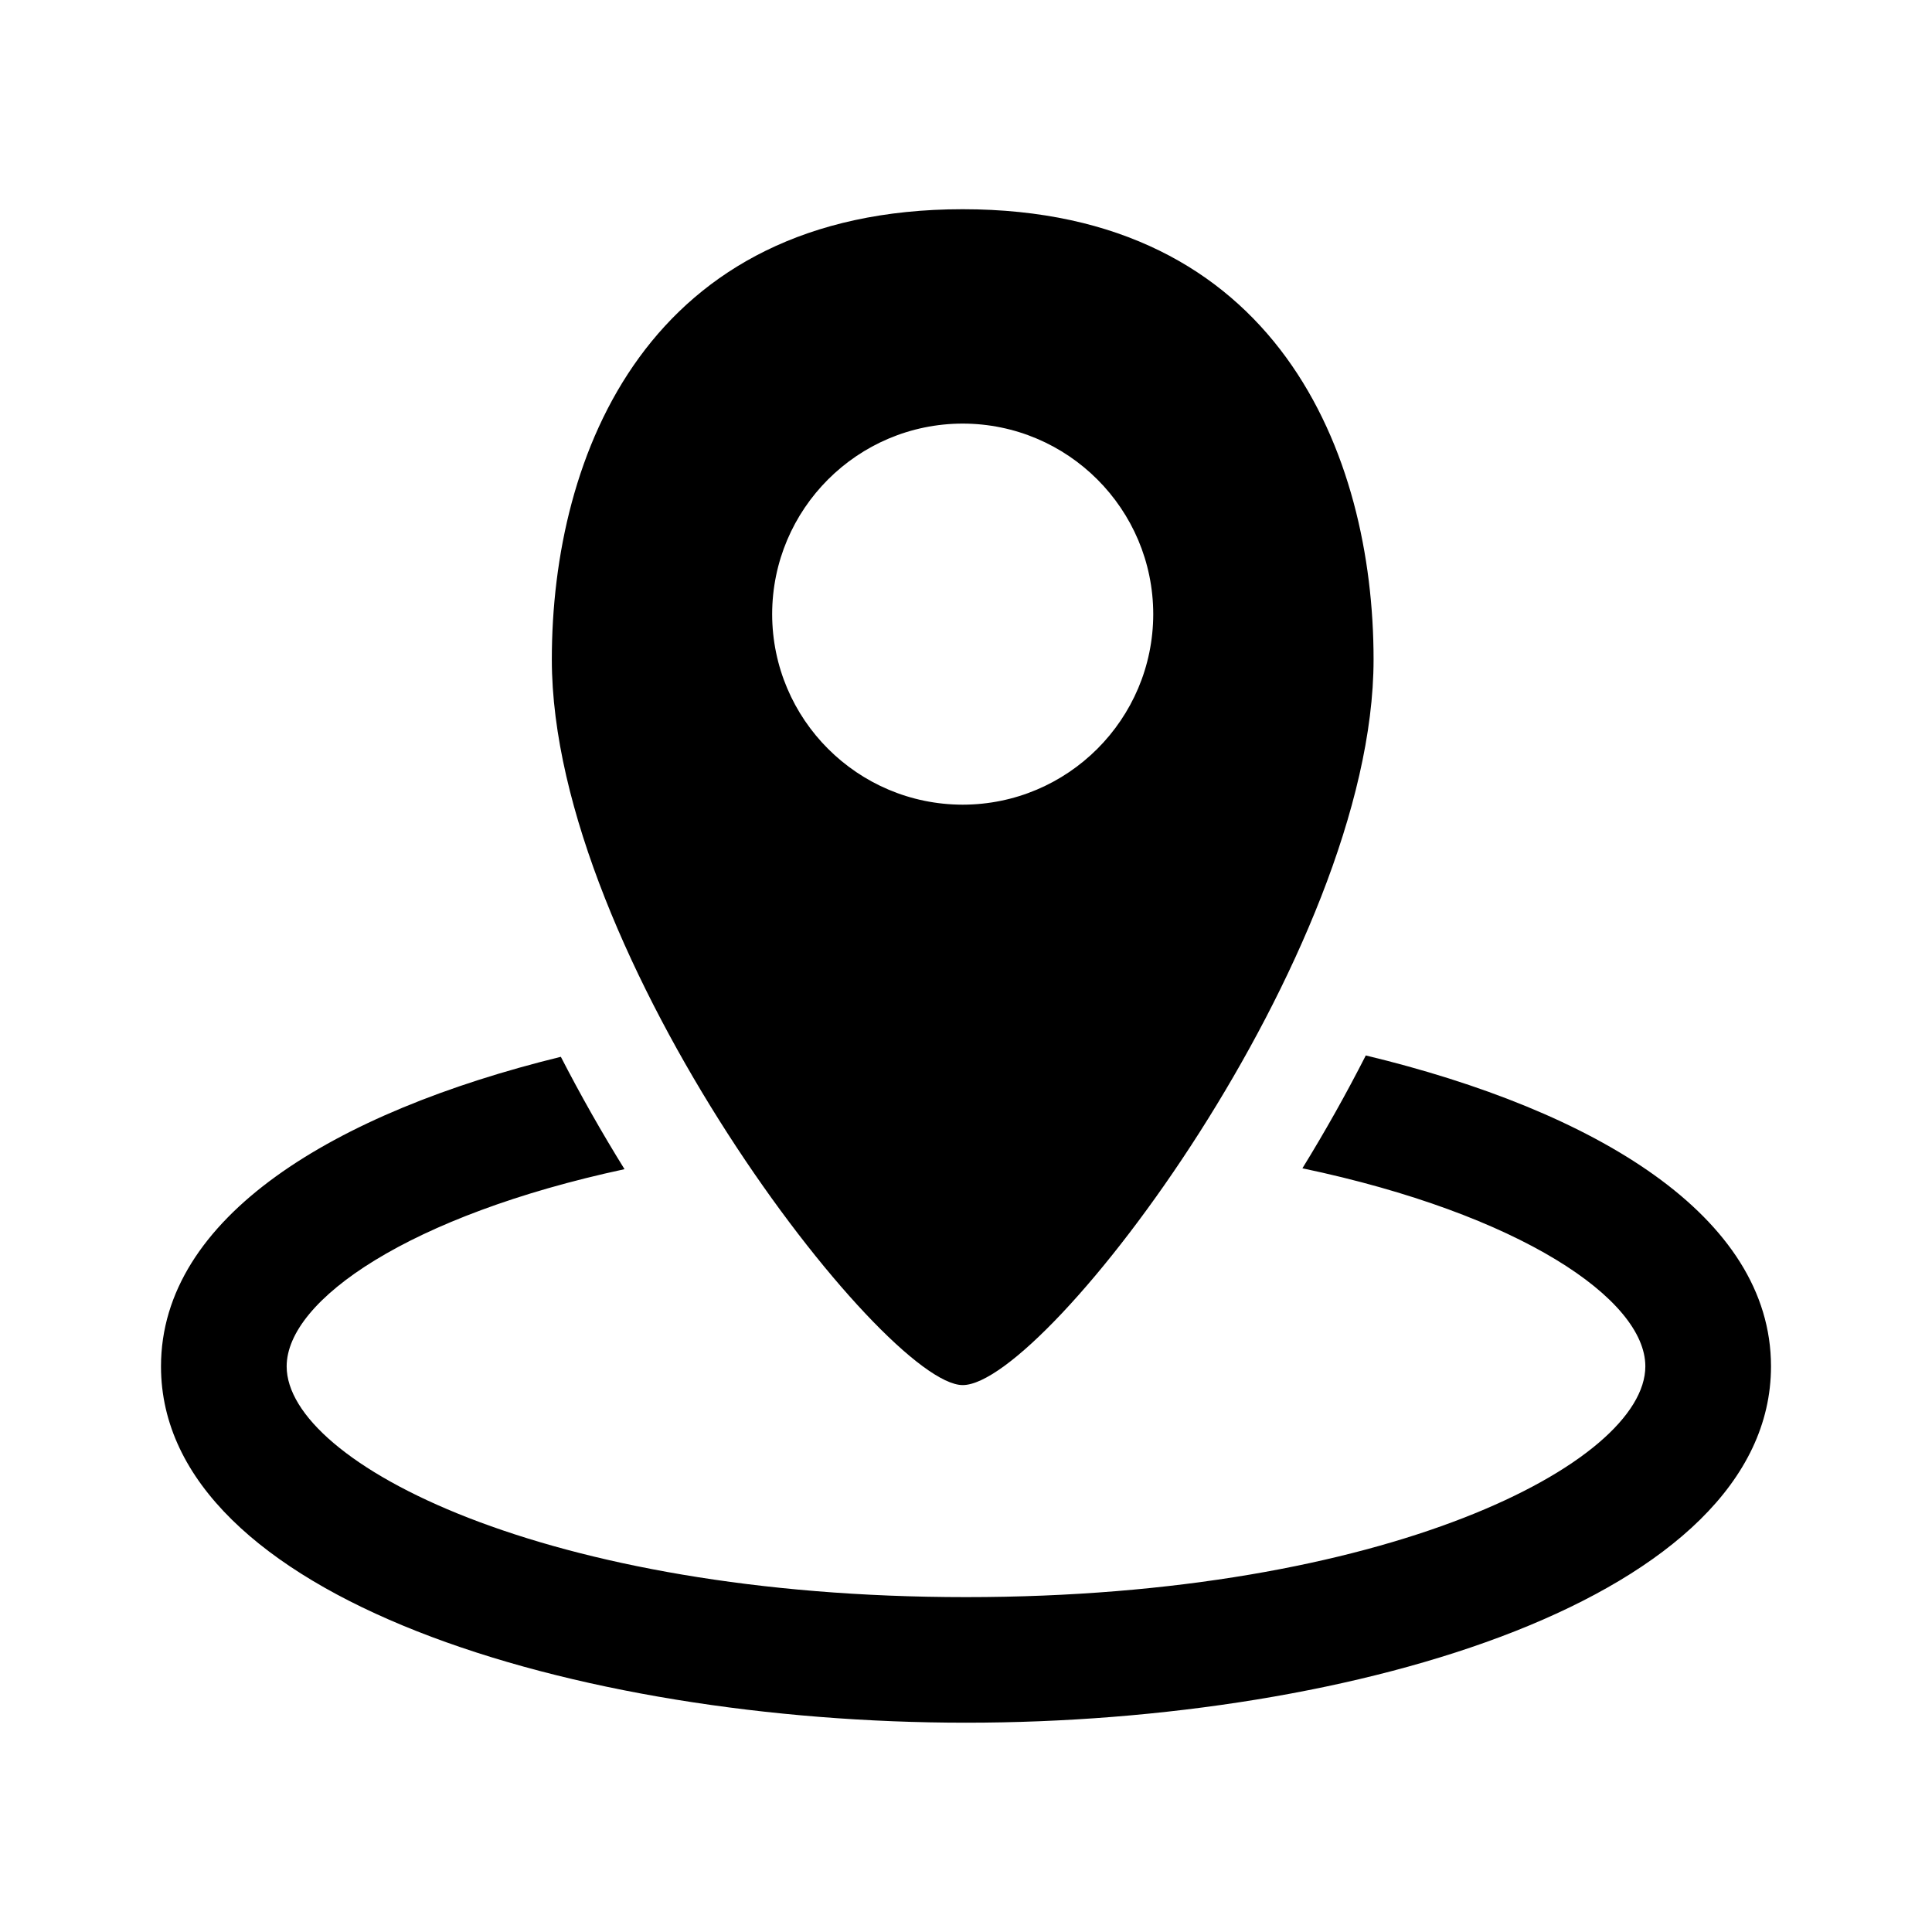
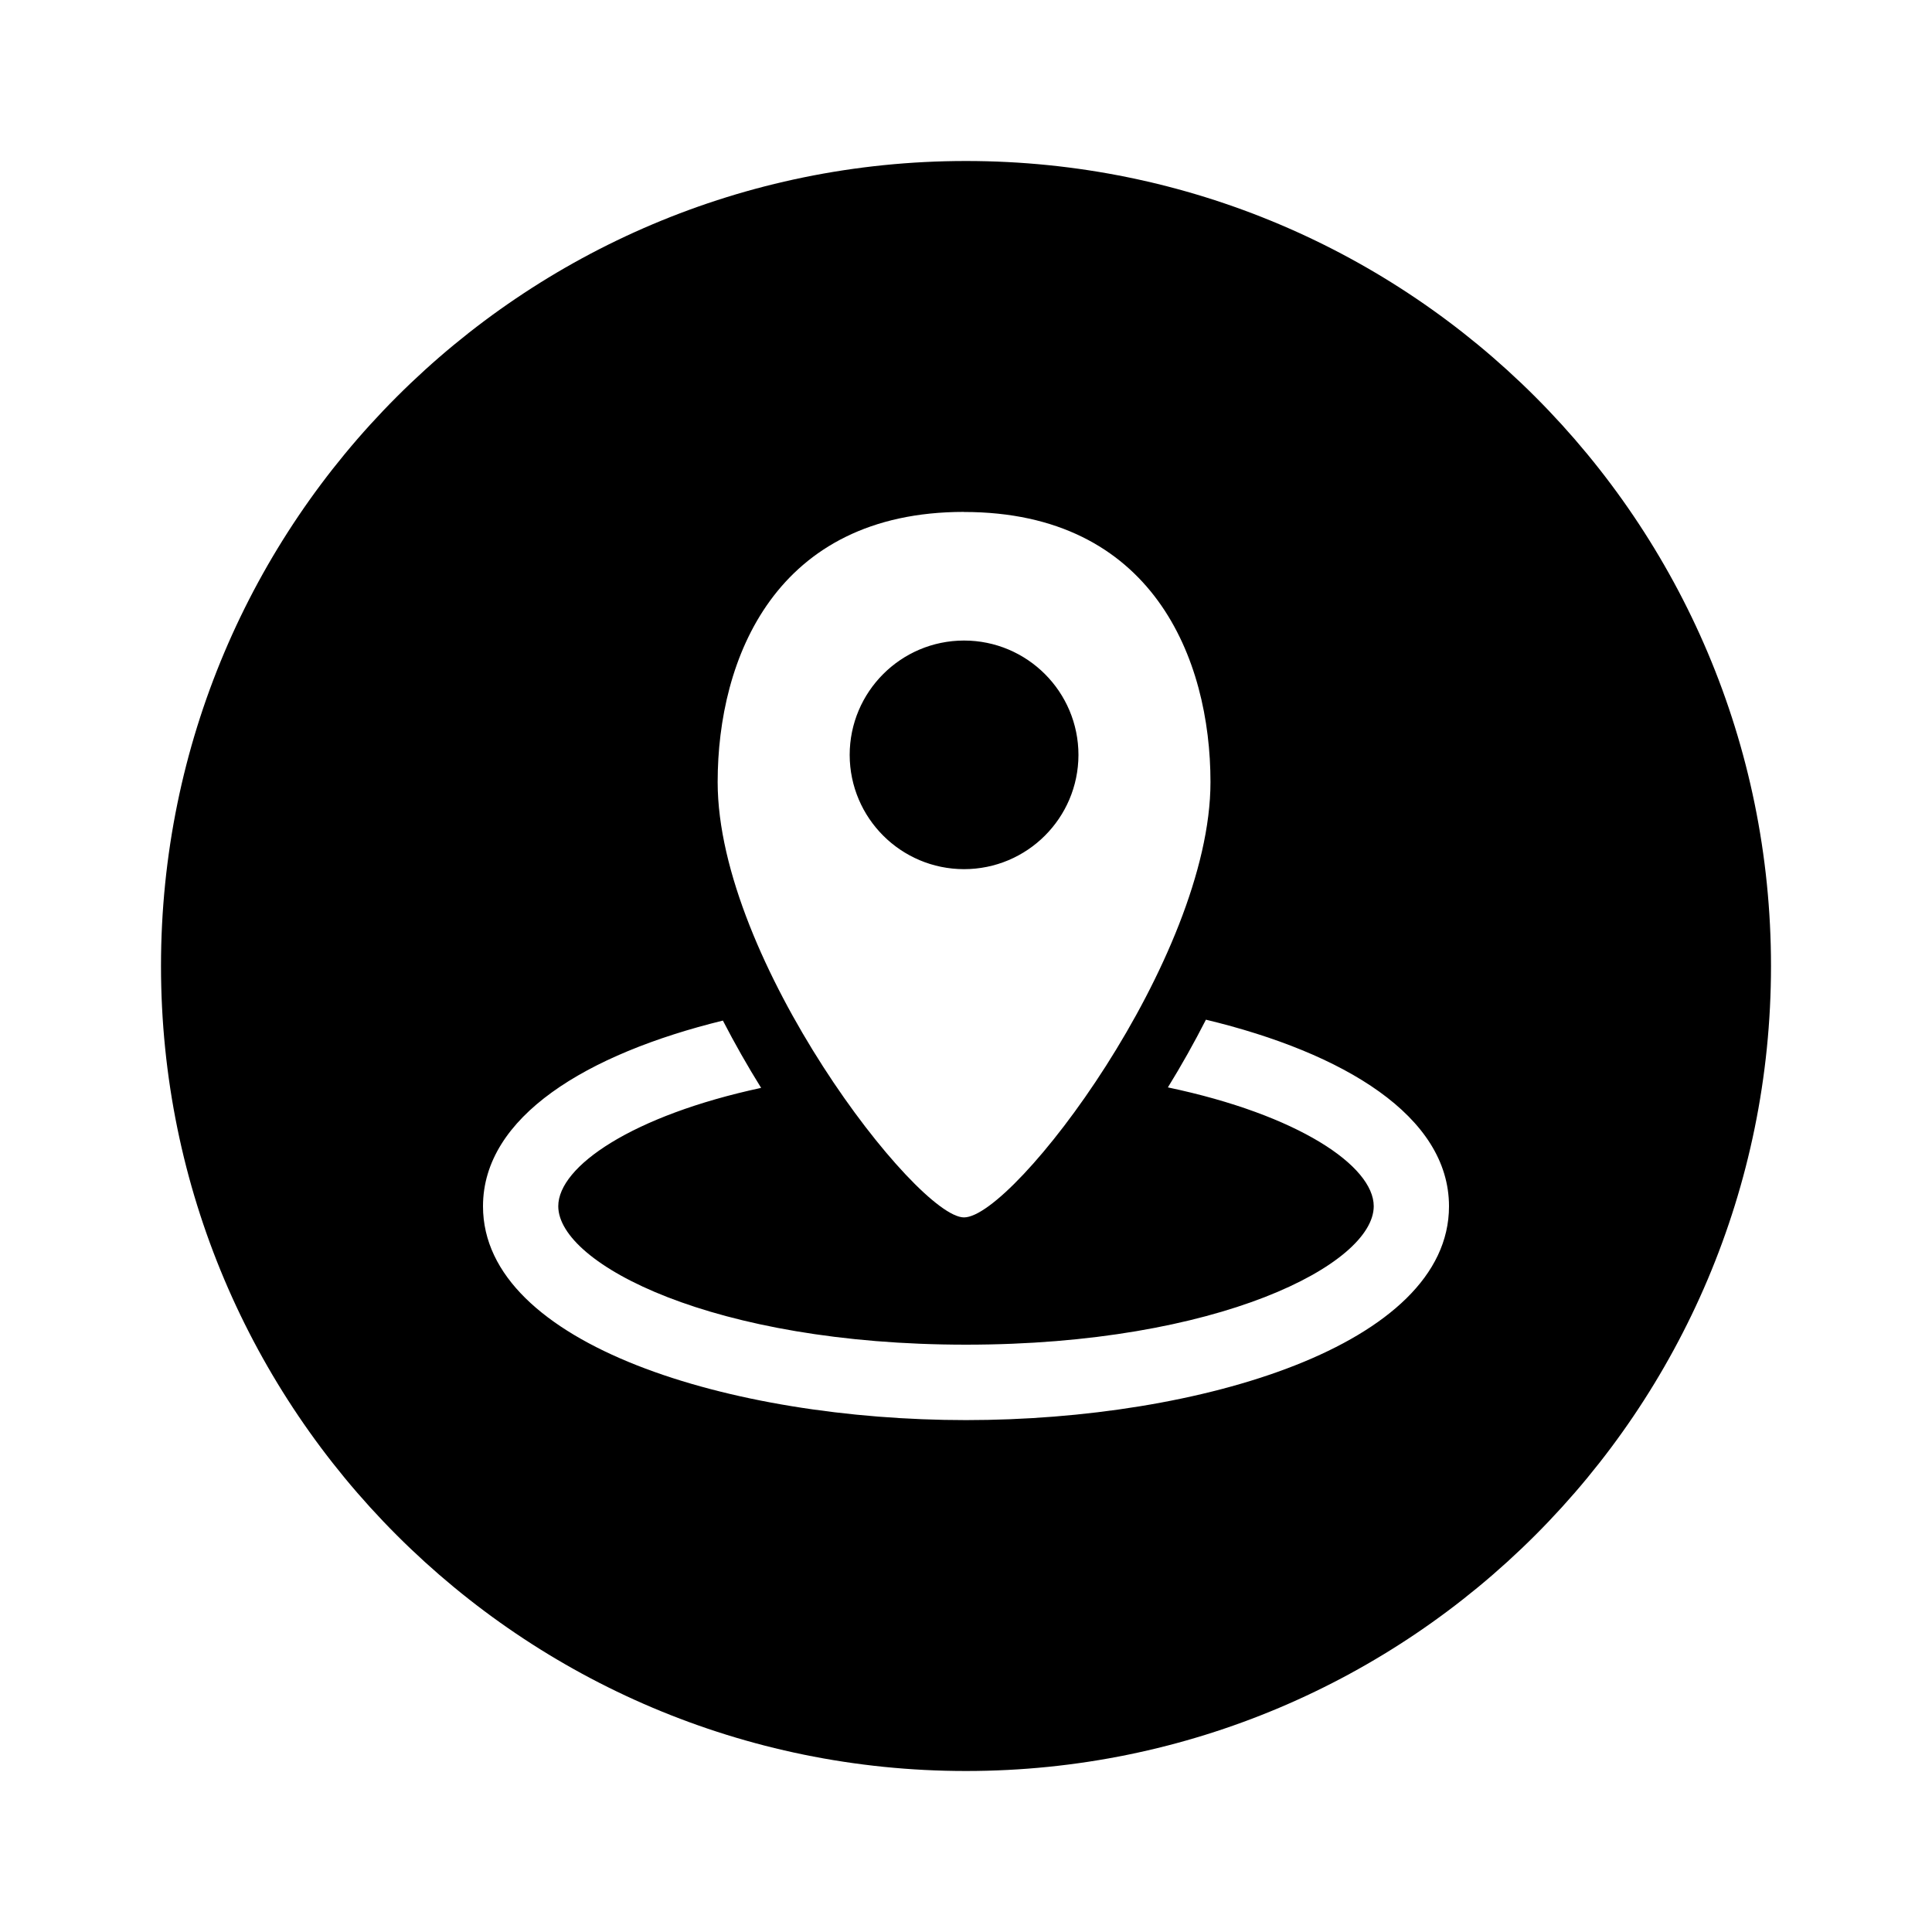
<svg xmlns="http://www.w3.org/2000/svg" viewBox="0 0 24 24">
-   <path d="M16.966 13.112a19.91 19.91 0 0 1-.787 1.401c2.705.569 4.26 1.628 4.26 2.46 0 1.198-3.21 2.867-8.439 2.867-5.228 0-8.439-1.67-8.439-2.866 0-.826 1.53-1.877 4.197-2.45a20.031 20.031 0 0 1-.791-1.396C4.146 13.82 2 15.12 2 16.974 2 19.849 7.153 21.4 12 21.4c4.848 0 10-1.552 10-4.427 0-1.868-2.18-3.174-5.034-3.862z" />
-   <path d="M11.959 17.206c1.038 0 5.104-5.363 5.104-9.014 0-2.549-1.196-5.593-5.104-5.593-3.909 0-5.104 3.044-5.104 5.593 0 3.692 4.127 9.014 5.104 9.014zM9.592 7.63a2.37 2.37 0 0 1 2.367-2.368 2.37 2.37 0 0 1 2.367 2.368 2.37 2.37 0 0 1-2.367 2.366A2.37 2.37 0 0 1 9.592 7.63z" />
+   <path d="M12 2A10 10 0 0 0 2 12a10 10 0 0 0 10 10 10 10 0 0 0 10-10A10 10 0 0 0 12 2zm-.025 4.36c2.344 0 3.062 1.825 3.062 3.355 0 2.19-2.44 5.408-3.062 5.408-.587 0-3.06-3.193-3.06-5.408 0-1.53.714-3.356 3.06-3.356zm0 1.597a1.422 1.422 0 0 0-1.42 1.422 1.422 1.422 0 0 0 1.42 1.418 1.422 1.422 0 0 0 1.422-1.418 1.422 1.422 0 0 0-1.422-1.422zm3.006 4.71c1.712.412 3.019 1.197 3.019 2.318 0 1.725-3.091 2.656-6 2.656-2.908 0-6-.932-6-2.656 0-1.113 1.288-1.892 2.98-2.307a12.019 12.019 0 0 0 .475.836c-1.6.344-2.52.975-2.52 1.47 0 .718 1.928 1.72 5.065 1.72 3.138 0 5.065-1 5.065-1.72 0-.499-.934-1.135-2.557-1.476a11.946 11.946 0 0 0 .473-.842z" />
</svg>
